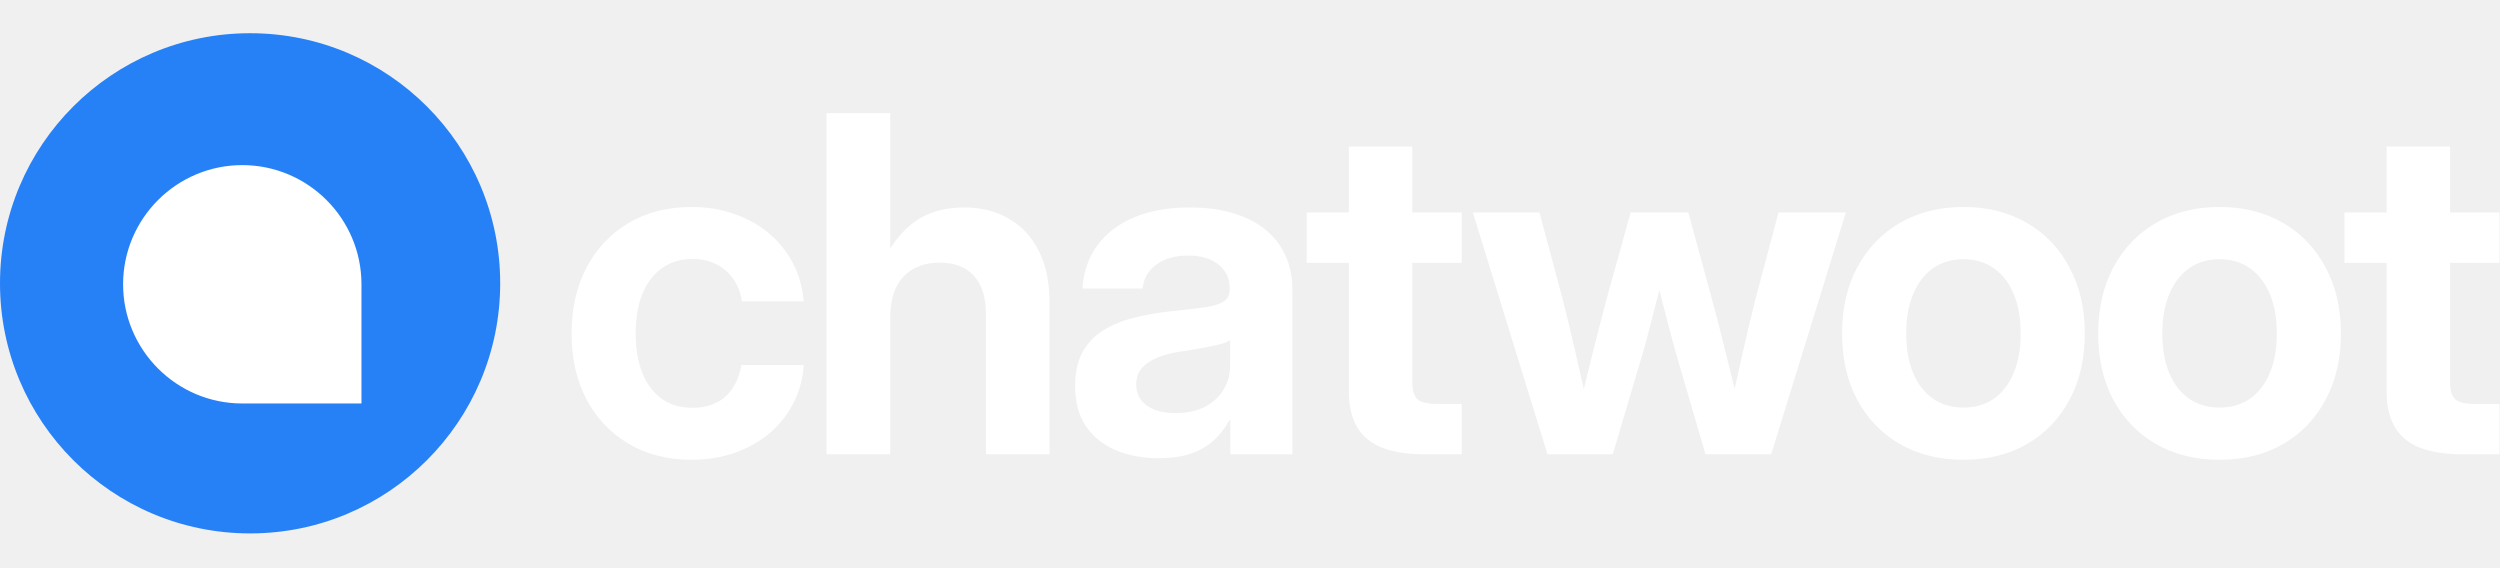
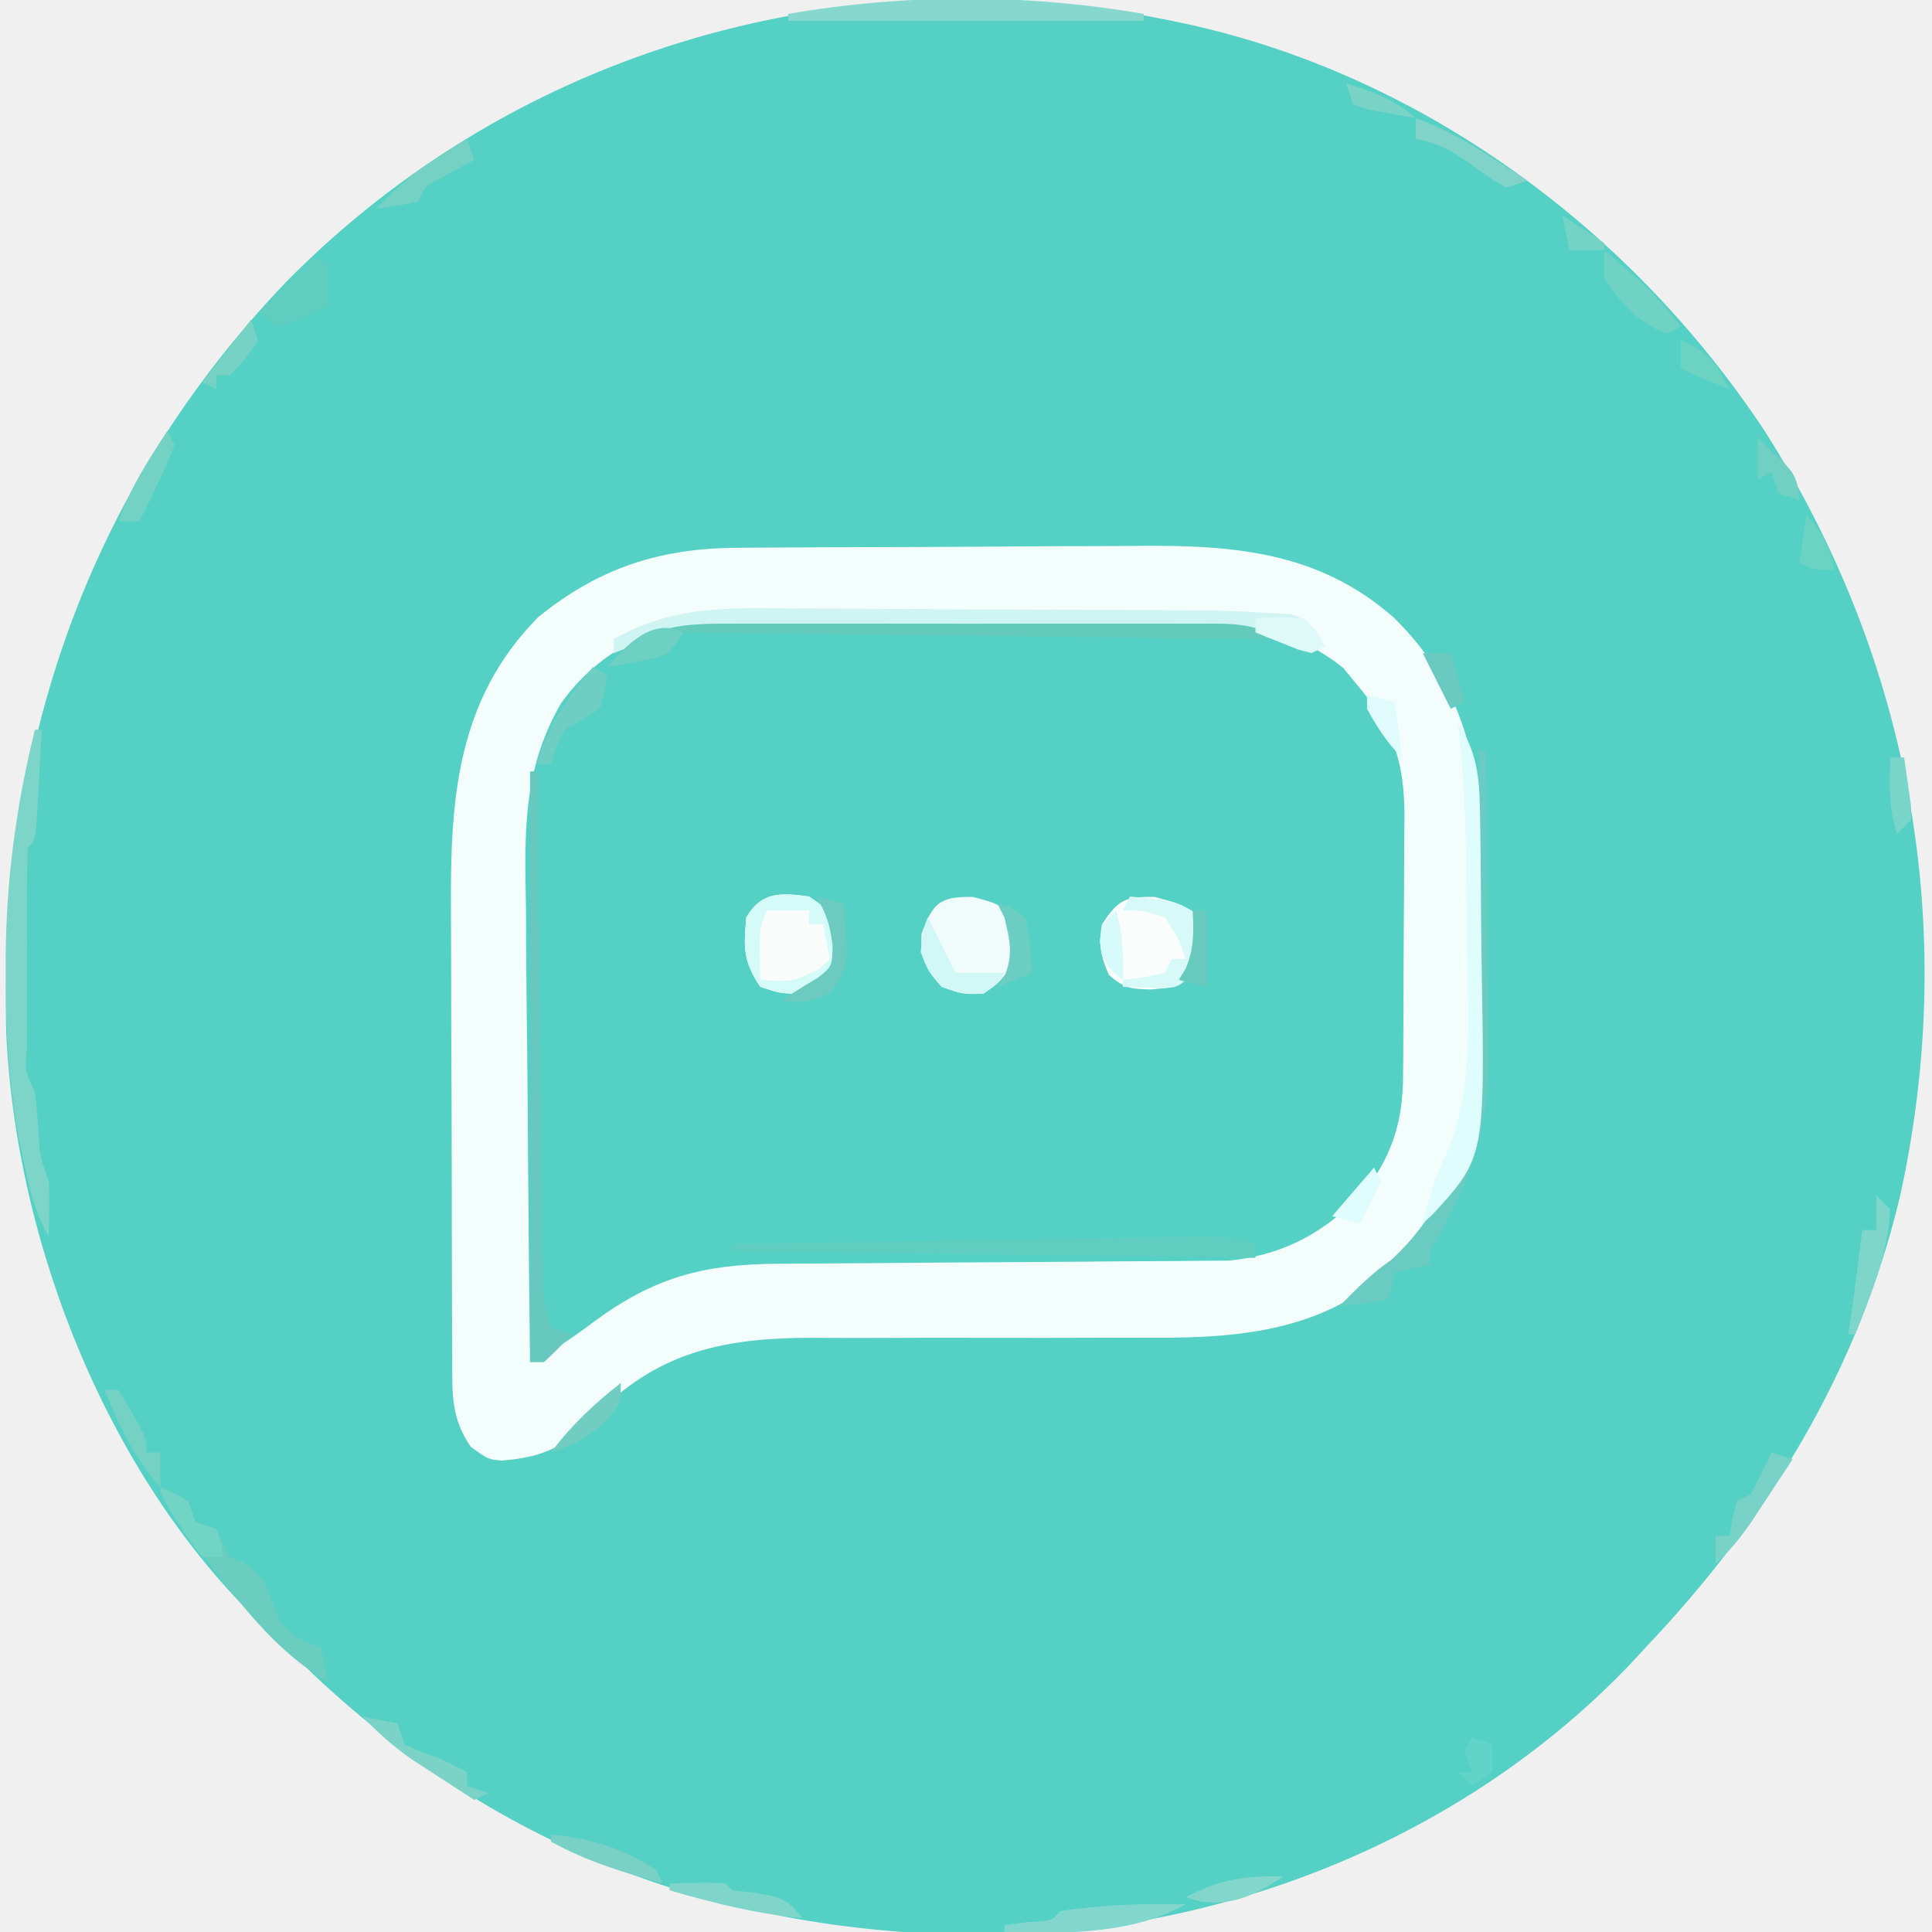
- <svg xmlns="http://www.w3.org/2000/svg" width="2559" height="581" viewBox="0 0 2559 581" fill="none">
-   <path d="M256 546C397.385 546 512 431.385 512 290C512 148.615 397.385 34 256 34C114.615 34 0 148.615 0 290C0 431.385 114.615 546 256 546Z" fill="#2781F6" />
-   <path d="M367 410H247.99C182.388 410 129 356.608 129 290.989C129 225.392 182.388 172 247.992 172C313.612 172 367 225.392 367 290.989V410Z" fill="white" stroke="white" stroke-width="6" />
-   <path d="M707.875 470.625C683.5 470.625 662.016 465.156 643.422 454.219C624.984 443.281 610.609 428.125 600.297 408.75C590.141 389.375 585.062 366.953 585.062 341.484C585.062 316.016 590.141 293.516 600.297 273.984C610.609 254.453 624.984 239.219 643.422 228.281C662.016 217.344 683.5 211.875 707.875 211.875C723.812 211.875 738.5 214.297 751.938 219.141C765.531 223.828 777.328 230.469 787.328 239.062C797.484 247.656 805.609 257.812 811.703 269.531C817.797 281.25 821.469 294.219 822.719 308.438H759.438C758.5 301.875 756.625 296.016 753.812 290.859C751.156 285.547 747.641 281.016 743.266 277.266C739.047 273.359 734.047 270.391 728.266 268.359C722.641 266.172 716.156 265.078 708.812 265.078C696.781 265.078 686.391 268.203 677.641 274.453C668.891 280.703 662.172 289.531 657.484 300.938C652.953 312.344 650.688 325.859 650.688 341.484C650.688 356.953 652.953 370.391 657.484 381.797C662.172 393.203 668.812 402.031 677.406 408.281C686.156 414.375 696.625 417.422 708.812 417.422C716.156 417.422 722.641 416.406 728.266 414.375C733.891 412.344 738.734 409.453 742.797 405.703C747.016 401.797 750.453 397.188 753.109 391.875C755.766 386.406 757.719 380.312 758.969 373.594H822.719C821.781 387.656 818.266 400.625 812.172 412.5C806.234 424.219 798.188 434.453 788.031 443.203C777.875 451.797 766 458.516 752.406 463.359C738.812 468.203 723.969 470.625 707.875 470.625ZM911.209 326.484V465H846.053V115.781H911.209V281.25H898.319C906.288 259.375 917.459 242.422 931.834 230.391C946.366 218.359 964.725 212.344 986.913 212.344C1004.41 212.344 1019.65 216.172 1032.62 223.828C1045.74 231.328 1055.98 242.344 1063.32 256.875C1070.66 271.406 1074.33 289.141 1074.33 310.078V465H1009.18V321.562C1009.18 304.219 1005.04 291.094 996.756 282.188C988.631 273.281 977.069 268.828 962.069 268.828C952.069 268.828 943.241 270.859 935.584 274.922C927.928 278.984 921.913 285.234 917.538 293.672C913.319 302.109 911.209 313.047 911.209 326.484ZM1185.79 468.984C1169.39 468.984 1154.78 466.25 1141.97 460.781C1129.15 455.312 1119 447.109 1111.5 436.172C1104.15 425.234 1100.48 411.562 1100.48 395.156C1100.48 381.094 1103.06 369.453 1108.22 360.234C1113.53 350.859 1120.64 343.438 1129.54 337.969C1138.61 332.344 1149 328.125 1160.72 325.312C1172.43 322.344 1184.62 320.156 1197.28 318.75C1212.59 317.188 1224.7 315.781 1233.61 314.531C1242.51 313.125 1248.92 311.094 1252.83 308.438C1256.73 305.781 1258.68 301.719 1258.68 296.25V294.609C1258.68 288.047 1256.97 282.344 1253.53 277.5C1250.09 272.5 1245.25 268.594 1239 265.781C1232.75 262.969 1225.17 261.562 1216.26 261.562C1207.36 261.562 1199.47 262.969 1192.59 265.781C1185.87 268.594 1180.48 272.578 1176.42 277.734C1172.51 282.734 1170.25 288.594 1169.62 295.312H1107.98C1109.08 278.438 1114.08 263.828 1122.98 251.484C1132.04 239.141 1144.54 229.531 1160.48 222.656C1176.58 215.781 1195.72 212.344 1217.9 212.344C1234.47 212.344 1249.23 214.297 1262.2 218.203C1275.33 222.109 1286.34 227.734 1295.25 235.078C1304.31 242.422 1311.18 251.328 1315.87 261.797C1320.56 272.109 1322.9 283.75 1322.9 296.719V465H1259.39V430.078H1258.45C1254.23 437.891 1248.92 444.766 1242.51 450.703C1236.26 456.484 1228.45 461.016 1219.08 464.297C1209.86 467.422 1198.76 468.984 1185.79 468.984ZM1203.14 422.812C1214.86 422.812 1224.86 420.703 1233.14 416.484C1241.58 412.109 1247.98 406.25 1252.36 398.906C1256.89 391.562 1259.15 383.281 1259.15 374.062V348.281C1257.12 349.531 1254.39 350.703 1250.95 351.797C1247.67 352.734 1243.68 353.672 1239 354.609C1234.47 355.547 1229.47 356.484 1224 357.422C1218.68 358.359 1213.14 359.219 1207.36 360C1199.23 361.25 1191.81 363.203 1185.09 365.859C1178.37 368.516 1172.98 372.109 1168.92 376.641C1165.01 381.016 1163.06 386.719 1163.06 393.75C1163.06 399.688 1164.7 404.922 1167.98 409.453C1171.42 413.828 1176.11 417.188 1182.04 419.531C1187.98 421.719 1195.01 422.812 1203.14 422.812ZM1496.24 217.5V269.062H1337.57V217.5H1496.24ZM1380.69 150H1445.61V390.703C1445.61 399.297 1447.33 405.234 1450.77 408.516C1454.21 411.797 1460.69 413.438 1470.22 413.438C1474.13 413.438 1478.66 413.438 1483.82 413.438C1489.13 413.438 1493.27 413.438 1496.24 413.438V465C1492.02 465 1486.32 465 1479.13 465C1472.1 465 1464.99 465 1457.8 465C1431.39 465 1411.94 459.766 1399.44 449.297C1386.94 438.828 1380.69 422.656 1380.69 400.781V150ZM1584.03 465L1507.62 217.5H1575.82L1599.73 307.031C1604.26 324.688 1608.63 342.891 1612.85 361.641C1617.07 380.391 1621.29 398.828 1625.51 416.953H1616.6C1621.13 398.828 1625.67 380.391 1630.2 361.641C1634.88 342.891 1639.57 324.688 1644.26 307.031L1669.1 217.5H1728.17L1752.54 307.031C1757.38 324.688 1762.07 342.891 1766.6 361.641C1771.13 380.391 1775.67 398.828 1780.2 416.953H1771.06C1775.43 398.828 1779.65 380.391 1783.71 361.641C1787.93 342.891 1792.23 324.688 1796.6 307.031L1820.51 217.5H1889.42L1813.01 465H1745.74L1716.45 364.688C1713.63 354.844 1710.9 344.844 1708.24 334.688C1705.59 324.375 1702.93 314.062 1700.28 303.75C1697.78 293.281 1695.12 282.969 1692.31 272.812H1704.96C1702.31 282.969 1699.57 293.281 1696.76 303.75C1694.1 314.062 1691.45 324.375 1688.79 334.688C1686.29 344.844 1683.56 354.844 1680.59 364.688L1650.82 465H1584.03ZM2009.78 470.625C1985.09 470.625 1963.38 465.234 1944.62 454.453C1926.03 443.672 1911.5 428.594 1901.03 409.219C1890.72 389.844 1885.56 367.266 1885.56 341.484C1885.56 315.703 1890.72 293.125 1901.03 273.75C1911.5 254.219 1926.03 239.062 1944.62 228.281C1963.38 217.344 1985.09 211.875 2009.78 211.875C2034.62 211.875 2056.34 217.344 2074.94 228.281C2093.53 239.062 2107.98 254.219 2118.3 273.75C2128.77 293.125 2134 315.703 2134 341.484C2134 367.266 2128.77 389.844 2118.3 409.219C2107.98 428.594 2093.53 443.672 2074.94 454.453C2056.34 465.234 2034.62 470.625 2009.78 470.625ZM2009.78 417.188C2021.66 417.188 2031.97 414.219 2040.72 408.281C2049.47 402.188 2056.27 393.438 2061.11 382.031C2065.95 370.625 2068.38 357.109 2068.38 341.484C2068.38 325.547 2065.95 311.953 2061.11 300.703C2056.27 289.297 2049.47 280.547 2040.72 274.453C2031.97 268.359 2021.66 265.312 2009.78 265.312C1998.06 265.312 1987.75 268.359 1978.84 274.453C1970.09 280.547 1963.3 289.297 1958.45 300.703C1953.61 311.953 1951.19 325.547 1951.19 341.484C1951.19 357.266 1953.61 370.859 1958.45 382.266C1963.3 393.516 1970.09 402.188 1978.84 408.281C1987.75 414.219 1998.06 417.188 2009.78 417.188ZM2271.94 470.625C2247.26 470.625 2225.54 465.234 2206.79 454.453C2188.19 443.672 2173.66 428.594 2163.19 409.219C2152.88 389.844 2147.72 367.266 2147.72 341.484C2147.72 315.703 2152.88 293.125 2163.19 273.75C2173.66 254.219 2188.19 239.062 2206.79 228.281C2225.54 217.344 2247.26 211.875 2271.94 211.875C2296.79 211.875 2318.51 217.344 2337.1 228.281C2355.69 239.062 2370.15 254.219 2380.46 273.75C2390.93 293.125 2396.16 315.703 2396.16 341.484C2396.16 367.266 2390.93 389.844 2380.46 409.219C2370.15 428.594 2355.69 443.672 2337.1 454.453C2318.51 465.234 2296.79 470.625 2271.94 470.625ZM2271.94 417.188C2283.82 417.188 2294.13 414.219 2302.88 408.281C2311.63 402.188 2318.43 393.438 2323.27 382.031C2328.12 370.625 2330.54 357.109 2330.54 341.484C2330.54 325.547 2328.12 311.953 2323.27 300.703C2318.43 289.297 2311.63 280.547 2302.88 274.453C2294.13 268.359 2283.82 265.312 2271.94 265.312C2260.22 265.312 2249.91 268.359 2241.01 274.453C2232.26 280.547 2225.46 289.297 2220.62 300.703C2215.77 311.953 2213.35 325.547 2213.35 341.484C2213.35 357.266 2215.77 370.859 2220.62 382.266C2225.46 393.516 2232.26 402.188 2241.01 408.281C2249.91 414.219 2260.22 417.188 2271.94 417.188ZM2558.48 217.5V269.062H2399.81V217.5H2558.48ZM2442.93 150H2507.86V390.703C2507.86 399.297 2509.57 405.234 2513.01 408.516C2516.45 411.797 2522.93 413.438 2532.47 413.438C2536.37 413.438 2540.9 413.438 2546.06 413.438C2551.37 413.438 2555.51 413.438 2558.48 413.438V465C2554.26 465 2548.56 465 2541.37 465C2534.34 465 2527.23 465 2520.04 465C2493.64 465 2474.18 459.766 2461.68 449.297C2449.18 438.828 2442.93 422.656 2442.93 400.781V150Z" fill="white" />
+ <svg xmlns="http://www.w3.org/2000/svg" width="581px" height="581px" viewBox="0 0 581 581" version="1.1">
+   <g id="surface1">
+     <path style=" stroke:none;fill-rule:nonzero;fill:rgb(32.941%,81.569%,76.863%);fill-opacity:1;" d="M 352.375 6.27 C 353.773 6.562 355.176 6.852 356.617 7.152 C 428.059 22.672 490.77 69.301 530.66 129.574 C 574.836 199.078 589.129 279.77 571.301 360.121 C 558.828 412.18 531.691 456.641 495.004 495.312 C 493.438 497.008 491.871 498.703 490.258 500.449 C 442.414 550.484 374.402 578.969 305.527 581.801 C 224.719 583.688 153.531 559.387 94.387 503.672 C 90.852 500.23 87.348 496.754 83.898 493.223 C 82.887 492.309 81.871 491.391 80.828 490.449 C 33.152 446.188 4.664 374.422 1.867 310.273 C -0.023 224.531 26.297 147.312 85.996 84.848 C 155.598 14.102 255.512 -13.918 352.375 6.27 Z M 352.375 6.27 " />
+     <path style=" stroke:none;fill-rule:nonzero;fill:rgb(32.941%,81.569%,76.863%);fill-opacity:1;" d="M 221.906 164.734 C 223.52 164.719 225.137 164.707 226.801 164.691 C 232.129 164.652 237.453 164.629 242.781 164.605 C 244.613 164.598 246.445 164.59 248.332 164.582 C 258.031 164.535 267.73 164.508 277.434 164.488 C 287.387 164.465 297.344 164.395 307.297 164.309 C 315.008 164.254 322.715 164.238 330.426 164.23 C 334.09 164.219 337.754 164.195 341.422 164.156 C 370.496 163.867 396.332 165.648 419.176 185.75 C 442.039 208.203 445.637 233.312 445.91 264.191 C 445.914 268.625 445.898 273.059 445.875 277.488 C 445.844 284.219 445.914 290.941 445.996 297.668 C 446.117 329.832 442.992 356.172 419.496 380.367 C 398.965 400.113 373.289 402.48 346.066 402.281 C 340.902 402.246 335.742 402.262 330.578 402.289 C 319.621 402.344 308.668 402.332 297.711 402.312 C 284.988 402.285 272.27 402.289 259.547 402.363 C 254.5 402.375 249.457 402.34 244.41 402.305 C 218.703 402.309 198.762 406.094 180.121 424.648 C 178.98 425.789 177.844 426.93 176.672 428.105 C 168.441 435.82 162.238 438.297 150.957 439.227 C 146.824 438.887 146.824 438.887 141.578 435.098 C 135.57 426.363 136.012 419.055 135.996 408.746 C 135.988 406.922 135.977 405.102 135.965 403.223 C 135.934 397.172 135.922 391.121 135.91 385.07 C 135.898 380.859 135.887 376.652 135.875 372.445 C 135.852 363.605 135.84 354.766 135.832 345.922 C 135.82 334.633 135.77 323.344 135.711 312.051 C 135.672 303.348 135.66 294.645 135.656 285.941 C 135.652 281.785 135.633 277.625 135.605 273.465 C 135.402 240.703 137.219 210.531 161.801 185.637 C 180.102 170.75 198.508 164.82 221.906 164.734 Z M 221.906 164.734 " />
+     <path style=" stroke:none;fill-rule:nonzero;fill:rgb(95.294%,99.216%,98.824%);fill-opacity:1;" d="M 221.906 164.734 C 223.52 164.719 225.137 164.707 226.801 164.691 C 232.129 164.652 237.453 164.629 242.781 164.605 C 244.613 164.598 246.445 164.59 248.332 164.582 C 258.031 164.535 267.73 164.508 277.434 164.488 C 287.387 164.465 297.344 164.395 307.297 164.309 C 315.008 164.254 322.715 164.238 330.426 164.23 C 334.09 164.219 337.754 164.195 341.422 164.156 C 370.496 163.867 396.332 165.648 419.176 185.75 C 442.039 208.203 445.637 233.312 445.91 264.191 C 445.914 268.625 445.898 273.059 445.875 277.488 C 445.844 284.219 445.914 290.941 445.996 297.668 C 446.117 329.832 442.992 356.172 419.496 380.367 C 398.965 400.113 373.289 402.48 346.066 402.281 C 340.902 402.246 335.742 402.262 330.578 402.289 C 319.621 402.344 308.668 402.332 297.711 402.312 C 284.988 402.285 272.27 402.289 259.547 402.363 C 254.5 402.375 249.457 402.34 244.41 402.305 C 218.703 402.309 198.762 406.094 180.121 424.648 C 178.98 425.789 177.844 426.93 176.672 428.105 C 168.441 435.82 162.238 438.297 150.957 439.227 C 146.824 438.887 146.824 438.887 141.578 435.098 C 135.57 426.363 136.012 419.055 135.996 408.746 C 135.988 406.922 135.977 405.102 135.965 403.223 C 135.934 397.172 135.922 391.121 135.91 385.07 C 135.898 380.859 135.887 376.652 135.875 372.445 C 135.852 363.605 135.84 354.766 135.832 345.922 C 135.82 334.633 135.77 323.344 135.711 312.051 C 135.672 303.348 135.66 294.645 135.656 285.941 C 135.652 281.785 135.633 277.625 135.605 273.465 C 135.402 240.703 137.219 210.531 161.801 185.637 C 180.102 170.75 198.508 164.82 221.906 164.734 Z M 168.695 211.551 C 156.996 231.805 157.781 250.645 158.18 273.289 C 158.203 277.238 158.219 281.184 158.234 285.133 C 158.281 295.441 158.402 305.746 158.543 316.055 C 158.672 326.602 158.73 337.152 158.793 347.703 C 158.93 368.344 159.141 388.984 159.406 409.625 C 166.605 406.18 172.57 402.039 178.941 397.219 C 196.859 384.113 211.613 380.148 233.934 380.039 C 235.461 380.027 236.992 380.016 238.566 380.004 C 241.871 379.984 245.172 379.965 248.477 379.949 C 253.715 379.926 258.953 379.887 264.195 379.84 C 279.086 379.711 293.973 379.598 308.863 379.527 C 317.992 379.484 327.117 379.41 336.242 379.316 C 339.707 379.289 343.172 379.27 346.633 379.262 C 351.492 379.254 356.348 379.203 361.207 379.148 C 363.965 379.129 366.719 379.113 369.559 379.098 C 386.871 377.32 399.391 369.98 411.105 357.379 C 418.887 346.672 421.828 336.914 421.93 323.855 C 421.949 321.762 421.969 319.668 421.992 317.512 C 422 315.262 422.008 313.016 422.02 310.695 C 422.031 308.371 422.043 306.047 422.055 303.652 C 422.074 298.738 422.086 293.824 422.098 288.906 C 422.117 281.398 422.18 273.891 422.246 266.383 C 422.262 261.605 422.273 256.828 422.281 252.047 C 422.32 248.688 422.32 248.688 422.359 245.258 C 422.309 228.652 418.699 218.395 407.828 205.598 C 406.57 204.062 405.312 202.527 404.016 200.941 C 384.527 185.023 361.363 186.859 337.547 186.984 C 333.664 186.977 329.785 186.969 325.906 186.961 C 317.805 186.945 309.707 186.965 301.609 187.004 C 291.262 187.051 280.914 187.023 270.566 186.973 C 262.566 186.945 254.566 186.953 246.562 186.977 C 242.75 186.98 238.934 186.973 235.121 186.953 C 229.781 186.934 224.441 186.965 219.102 187.012 C 217.547 186.996 215.996 186.977 214.395 186.961 C 196.051 187.254 179.273 196.648 168.695 211.551 Z M 168.695 211.551 " />
+     <path style=" stroke:none;fill-rule:nonzero;fill:rgb(81.569%,95.686%,94.51%);fill-opacity:1;" d="M 241.266 183.023 C 244.953 183.035 248.637 183.039 252.32 183.043 C 260.02 183.062 267.719 183.102 275.418 183.168 C 285.238 183.25 295.055 183.289 304.875 183.309 C 314.305 183.328 323.734 183.371 333.164 183.414 C 334.938 183.422 336.711 183.43 338.535 183.438 C 369.426 183.586 369.426 183.586 383.727 184.469 C 385.258 184.559 386.789 184.652 388.363 184.746 C 393.762 186.504 395.535 189.703 398.52 194.363 C 397.137 195.055 395.75 195.742 394.324 196.453 C 390.293 194.875 386.262 193.293 382.23 191.707 C 374.73 189.27 367.562 189.309 359.734 189.371 C 358.039 189.359 356.344 189.352 354.602 189.34 C 349.051 189.312 343.504 189.328 337.957 189.352 C 334.07 189.348 330.184 189.34 326.297 189.332 C 318.172 189.324 310.051 189.336 301.926 189.367 C 291.543 189.402 281.164 189.383 270.781 189.344 C 262.766 189.32 254.746 189.328 246.727 189.344 C 242.902 189.348 239.074 189.344 235.246 189.328 C 229.887 189.312 224.531 189.336 219.168 189.371 C 217.609 189.359 216.047 189.348 214.441 189.332 C 203.273 189.469 194.859 192.094 184.578 196.453 C 184.578 195.074 184.578 193.695 184.578 192.273 C 202.766 181.672 220.883 182.805 241.266 183.023 Z M 241.266 183.023 " />
+     <path style=" stroke:none;fill-rule:nonzero;fill:rgb(98.431%,99.216%,98.824%);fill-opacity:1;" d="M 347.262 269.73 C 354.473 271.691 354.473 271.691 358.668 274.043 C 362.117 280.488 360.301 285.715 358.668 292.59 C 354.473 296.77 354.473 296.77 346.215 297.555 C 340.039 297.387 338.348 297.32 333.5 293.242 C 330.984 287.449 330.305 284.203 331.402 277.961 C 336.27 270.586 338.305 269.574 347.262 269.73 Z M 347.262 269.73 " />
+     <path style=" stroke:none;fill-rule:nonzero;fill:rgb(93.725%,98.824%,98.431%);fill-opacity:1;" d="M 292.598 269.73 C 299.938 271.691 299.938 271.691 304.133 275.348 C 306.891 281.523 306.508 284.195 304.133 290.5 C 300.594 295.465 300.594 295.465 295.742 298.859 C 289.32 298.992 289.32 298.992 283.16 296.77 C 278.344 291.199 276.777 288.207 277.129 280.836 C 280.523 271.652 282.43 269.551 292.598 269.73 Z M 292.598 269.73 " />
+     <path style=" stroke:none;fill-rule:nonzero;fill:rgb(98.039%,98.824%,98.824%);fill-opacity:1;" d="M 243.309 269.602 C 248.289 272.996 248.289 272.996 251.695 277.961 C 252.875 284.23 252.875 284.23 251.695 290.5 C 247.238 295.594 247.238 295.594 241.211 298.859 C 234.523 298.73 234.523 298.73 228.625 296.77 C 223.457 289.047 223.613 284.996 224.43 275.871 C 228.949 268.113 234.898 268.402 243.309 269.602 Z M 243.309 269.602 " />
+     <path style=" stroke:none;fill-rule:nonzero;fill:rgb(49.02%,83.137%,78.824%);fill-opacity:1;" d="M 10.488 219.441 C 11.18 219.441 11.871 219.441 12.586 219.441 C 12.289 224.973 11.984 230.504 11.668 236.031 C 11.543 238.398 11.543 238.398 11.418 240.812 C 10.727 252.645 10.727 252.645 8.391 254.973 C 8.18 260.215 8.098 265.402 8.109 270.645 C 8.109 273 8.109 273 8.105 275.402 C 8.105 278.727 8.109 282.051 8.117 285.375 C 8.129 290.477 8.117 295.582 8.102 300.688 C 8.105 303.91 8.105 307.133 8.109 310.355 C 8.105 311.891 8.102 313.43 8.098 315.012 C 7.488 322.168 7.488 322.168 10.488 328.117 C 10.926 331.898 11.258 335.688 11.535 339.484 C 11.984 347.691 11.984 347.691 14.684 355.289 C 14.965 360.871 14.773 366.41 14.684 372.008 C 10.566 364.816 8.914 357.746 7.211 349.672 C 6.688 347.25 6.168 344.828 5.629 342.332 C 2.68 325.984 1.691 309.973 1.703 293.375 C 1.707 291.367 1.707 289.359 1.711 287.289 C 1.906 264.172 4.949 241.906 10.488 219.441 Z M 10.488 219.441 " />
+     <path style=" stroke:none;fill-rule:nonzero;fill:rgb(41.569%,79.608%,76.078%);fill-opacity:1;" d="M 444.664 225.711 C 445.355 225.711 446.047 225.711 446.762 225.711 C 446.977 241.363 447.121 257.016 447.223 272.668 C 447.266 277.984 447.32 283.301 447.395 288.617 C 447.496 296.289 447.543 303.961 447.582 311.637 C 447.625 313.984 447.668 316.336 447.711 318.758 C 447.719 340.746 441.133 357.535 429.98 376.188 C 429.98 377.566 429.98 378.945 429.98 380.367 C 424.789 381.402 424.789 381.402 419.496 382.457 C 418.801 385.215 418.109 387.973 417.398 390.816 C 410.129 391.852 410.129 391.852 402.715 392.906 C 407.707 387.789 412.41 383 418.316 378.93 C 432.223 366.426 441.207 347.02 443.199 328.512 C 443.488 321.93 443.602 315.367 443.641 308.777 C 443.68 306.395 443.715 304.008 443.754 301.551 C 443.867 293.992 443.938 286.434 444.008 278.875 C 444.078 273.727 444.152 268.574 444.227 263.426 C 444.402 250.855 444.547 238.285 444.664 225.711 Z M 444.664 225.711 " />
+     <path style=" stroke:none;fill-rule:nonzero;fill:rgb(39.216%,79.216%,73.725%);fill-opacity:1;" d="M 218.59 187.551 C 220.293 187.547 222 187.539 223.758 187.531 C 229.383 187.512 235.004 187.523 240.629 187.539 C 244.543 187.535 248.457 187.531 252.371 187.527 C 260.57 187.52 268.766 187.527 276.965 187.547 C 287.469 187.574 297.977 187.559 308.484 187.535 C 316.562 187.52 324.645 187.523 332.727 187.535 C 336.602 187.535 340.477 187.535 344.348 187.523 C 349.762 187.512 355.172 187.531 360.586 187.551 C 362.188 187.543 363.789 187.535 365.438 187.527 C 373.961 187.594 378.086 188.363 385.934 192.273 C 325.715 191.582 265.5 190.895 203.453 190.184 C 202.762 192.254 202.07 194.32 201.355 196.453 C 197.023 197.98 197.023 197.98 191.789 198.934 C 190.055 199.266 188.32 199.598 186.535 199.938 C 184.527 200.281 184.527 200.281 182.48 200.633 C 193.195 188.77 203.051 187.469 218.59 187.551 Z M 218.59 187.551 " />
+     <path style=" stroke:none;fill-rule:nonzero;fill:rgb(40.392%,78.431%,74.902%);fill-opacity:1;" d="M 159.406 231.98 C 160.102 231.98 160.793 231.98 161.504 231.98 C 161.527 233.953 161.547 235.926 161.57 237.957 C 161.777 256.531 161.992 275.102 162.219 293.676 C 162.332 303.227 162.445 312.773 162.547 322.324 C 162.648 331.539 162.758 340.754 162.875 349.969 C 162.918 353.484 162.957 357 162.992 360.516 C 163.043 365.441 163.105 370.363 163.172 375.285 C 163.184 376.742 163.195 378.199 163.207 379.695 C 163.188 389.664 163.188 389.664 165.699 399.176 C 167.777 399.867 169.852 400.555 171.992 401.266 C 169.289 404.141 166.484 406.926 163.602 409.625 C 162.219 409.625 160.836 409.625 159.406 409.625 C 159.406 351.004 159.406 292.383 159.406 231.98 Z M 159.406 231.98 " />
+     <path style=" stroke:none;fill-rule:nonzero;fill:rgb(87.059%,99.216%,98.824%);fill-opacity:1;" d="M 438.371 217.352 C 444.188 226.043 444.902 233.762 445.07 244.035 C 445.102 245.957 445.137 247.875 445.172 249.855 C 445.266 258.645 445.352 267.438 445.398 276.227 C 445.434 280.836 445.492 285.445 445.57 290.055 C 446.574 348.051 446.574 348.051 430.68 365.367 C 429.758 366.18 428.836 366.992 427.883 367.828 C 431.449 354.512 431.449 354.512 434.148 348.895 C 443.406 328.609 441.457 307.051 441.125 285.273 C 441.102 281.246 441.082 277.215 441.062 273.184 C 440.941 254.504 440.719 235.914 438.371 217.352 Z M 438.371 217.352 " />
+     <path style=" stroke:none;fill-rule:nonzero;fill:rgb(52.549%,84.706%,80.784%);fill-opacity:1;" d="M 343.984 4.18 C 343.984 4.871 343.984 5.559 343.984 6.27 C 308.684 6.27 273.383 6.27 237.016 6.27 C 237.016 5.582 237.016 4.891 237.016 4.18 C 272.695 -1.938 308.305 -1.938 343.984 4.18 Z M 343.984 4.18 " />
+     <path style=" stroke:none;fill-rule:nonzero;fill:rgb(37.255%,80.784%,75.294%);fill-opacity:1;" d="M 377.547 374.098 C 377.547 375.477 377.547 376.855 377.547 378.277 C 325.633 377.586 273.719 376.898 220.234 376.188 C 220.234 375.496 220.234 374.809 220.234 374.098 C 239.508 373.777 258.777 373.465 278.051 373.172 C 287 373.035 295.949 372.895 304.898 372.742 C 313.531 372.598 322.168 372.461 330.805 372.336 C 334.098 372.285 337.395 372.23 340.688 372.172 C 345.305 372.094 349.918 372.027 354.531 371.961 C 357.16 371.922 359.785 371.879 362.492 371.836 C 367.996 371.977 372.344 372.445 377.547 374.098 Z M 377.547 374.098 " />
+     <path style=" stroke:none;fill-rule:nonzero;fill:rgb(41.961%,80.392%,75.294%);fill-opacity:1;" d="M 48.242 447.246 C 52.305 448.941 52.305 448.941 56.633 451.426 C 57.324 453.492 58.016 455.562 58.73 457.695 C 60.805 458.383 62.883 459.074 65.023 459.785 C 65.672 461.121 66.32 462.457 66.988 463.832 C 68.805 468.48 68.805 468.48 73.281 469.844 C 80.012 473.703 81.066 479.957 83.898 486.953 C 88.133 492.23 89.867 493.113 96.484 495.312 C 97.176 498.762 97.867 502.211 98.582 505.762 C 82.109 496.156 71.605 481.23 60.039 466.445 C 59.113 465.27 58.188 464.09 57.234 462.879 C 53.223 457.672 50.344 453.523 48.242 447.246 Z M 48.242 447.246 " />
+     <path style=" stroke:none;fill-rule:nonzero;fill:rgb(83.529%,98.431%,97.647%);fill-opacity:1;" d="M 243.309 269.602 C 248.289 272.996 248.289 272.996 251.695 277.961 C 252.875 284.23 252.875 284.23 251.695 290.5 C 247.238 295.594 247.238 295.594 241.211 298.859 C 234.523 298.73 234.523 298.73 228.625 296.77 C 223.457 289.047 223.613 284.996 224.43 275.871 C 228.949 268.113 234.898 268.402 243.309 269.602 Z M 230.723 273.781 C 228.324 278.559 228.406 281.289 228.492 286.582 C 228.535 289.254 228.578 291.926 228.625 294.68 C 237.91 295.316 237.91 295.316 246.191 291.547 C 247.316 290.512 248.441 289.477 249.598 288.41 C 248.906 284.961 248.215 281.512 247.5 277.961 C 246.117 277.961 244.734 277.961 243.309 277.961 C 243.309 276.582 243.309 275.203 243.309 273.781 C 239.152 273.781 235 273.781 230.723 273.781 Z M 230.723 273.781 " />
+     <path style=" stroke:none;fill-rule:nonzero;fill:rgb(84.314%,98.039%,97.647%);fill-opacity:1;" d="M 339.789 269.602 C 352.953 270.836 352.953 270.836 358.668 274.043 C 362.117 280.488 360.301 285.715 358.668 292.59 C 354.473 296.77 354.473 296.77 350.395 297.18 C 346.16 297.043 341.926 296.906 337.691 296.77 C 337.691 296.082 337.691 295.391 337.691 294.68 C 340.742 294.293 340.742 294.293 343.855 293.895 C 345.973 293.465 348.094 293.035 350.277 292.59 C 350.969 291.211 351.664 289.832 352.375 288.41 C 353.762 288.41 355.145 288.41 356.57 288.41 C 354.336 282.039 354.336 282.039 350.277 275.871 C 343.797 273.832 343.797 273.832 337.691 273.781 C 338.387 272.402 339.078 271.023 339.789 269.602 Z M 339.789 269.602 " />
+     <path style=" stroke:none;fill-rule:nonzero;fill:rgb(37.255%,80.392%,74.902%);fill-opacity:1;" d="M 94.387 77.328 C 95.77 78.016 97.156 78.707 98.582 79.418 C 98.582 83.555 98.582 87.695 98.582 91.957 C 91.633 95.352 91.633 95.352 83.898 98.227 C 81.824 96.848 79.746 95.469 77.605 94.047 C 83.145 88.531 88.68 83.012 94.387 77.328 Z M 94.387 77.328 " />
+     <path style=" stroke:none;fill-rule:nonzero;fill:rgb(50.588%,84.314%,80.392%);fill-opacity:1;" d="M 356.57 572.641 C 340.758 581.719 319.848 581.602 302.035 581 C 302.035 580.309 302.035 579.621 302.035 578.91 C 304.414 578.609 306.793 578.305 309.246 577.996 C 316.316 577.633 316.316 577.633 318.816 574.73 C 331.348 572.758 343.91 572.406 356.57 572.641 Z M 356.57 572.641 " />
+     <path style=" stroke:none;fill-rule:nonzero;fill:rgb(43.529%,82.353%,76.863%);fill-opacity:1;" d="M 482.418 75.238 C 491.094 82.305 498.809 89.168 505.492 98.227 C 503.414 99.262 503.414 99.262 501.297 100.316 C 492.25 96.828 487.715 91.512 482.418 83.598 C 482.418 80.84 482.418 78.078 482.418 75.238 Z M 482.418 75.238 " />
+     <path style=" stroke:none;fill-rule:nonzero;fill:rgb(49.412%,83.922%,79.608%);fill-opacity:1;" d="M 564.219 359.469 C 565.605 360.848 566.988 362.227 568.414 363.648 C 567.844 377 562.746 388.914 557.93 401.266 C 557.234 401.266 556.543 401.266 555.832 401.266 C 556.133 399.195 556.438 397.129 556.746 394.996 C 557.945 386.648 558.992 378.285 560.023 369.918 C 561.41 369.918 562.793 369.918 564.219 369.918 C 564.219 366.469 564.219 363.02 564.219 359.469 Z M 564.219 359.469 " />
+     <path style=" stroke:none;fill-rule:nonzero;fill:rgb(47.451%,82.353%,78.039%);fill-opacity:1;" d="M 532.758 436.797 C 534.836 437.484 536.91 438.176 539.051 438.887 C 536.395 442.941 533.727 446.988 531.055 451.031 C 529.57 453.289 528.086 455.543 526.555 457.867 C 523.242 462.578 520.238 466.418 515.977 470.234 C 515.977 467.477 515.977 464.715 515.977 461.875 C 517.363 461.875 518.746 461.875 520.172 461.875 C 520.434 460.191 520.691 458.512 520.961 456.781 C 521.391 455.012 521.824 453.246 522.27 451.426 C 523.656 450.734 525.039 450.047 526.465 449.336 C 528.664 445.207 530.77 441.027 532.758 436.797 Z M 532.758 436.797 " />
+     <path style=" stroke:none;fill-rule:nonzero;fill:rgb(81.961%,97.255%,96.471%);fill-opacity:1;" d="M 278.965 275.871 C 281.762 281.445 284.559 287.016 287.355 292.59 C 292.199 292.59 297.043 292.59 302.035 292.59 C 299.676 295.855 299.676 295.855 295.742 298.859 C 289.453 298.859 289.453 298.859 283.16 296.77 C 279.094 292.066 279.094 292.066 276.867 286.32 C 277.523 280.441 277.523 280.441 278.965 275.871 Z M 278.965 275.871 " />
+     <path style=" stroke:none;fill-rule:nonzero;fill:rgb(50.196%,83.529%,79.608%);fill-opacity:1;" d="M 201.355 566.371 C 214.262 566.168 214.262 566.168 218.137 566.371 C 218.828 567.059 219.523 567.75 220.234 568.461 C 223.738 568.848 223.738 568.848 227.312 569.246 C 234.711 570.516 236.895 571.004 241.211 576.82 C 227.418 575.523 214.641 572.328 201.355 568.461 C 201.355 567.77 201.355 567.082 201.355 566.371 Z M 201.355 566.371 " />
+     <path style=" stroke:none;fill-rule:nonzero;fill:rgb(48.235%,82.745%,78.039%);fill-opacity:1;" d="M 109.07 516.211 C 114.262 517.246 114.262 517.246 119.555 518.301 C 120.25 520.371 120.941 522.441 121.652 524.57 C 126.566 526.914 126.566 526.914 132.141 528.75 C 134.953 530.113 137.754 531.496 140.531 532.934 C 140.531 534.312 140.531 535.691 140.531 537.113 C 142.605 537.801 144.684 538.492 146.824 539.203 C 144.746 540.234 144.746 540.234 142.629 541.293 C 138.602 538.691 134.582 536.074 130.566 533.453 C 128.328 532 126.09 530.543 123.785 529.047 C 118.23 525.117 113.684 521.168 109.07 516.211 Z M 109.07 516.211 " />
+     <path style=" stroke:none;fill-rule:nonzero;fill:rgb(43.137%,80.784%,76.863%);fill-opacity:1;" d="M 178.285 200.633 C 179.668 201.324 181.055 202.012 182.48 202.723 C 182.086 207.555 182.086 207.555 180.383 213.172 C 176.91 215.301 173.414 217.391 169.895 219.441 C 167.07 224.816 167.07 224.816 165.699 229.891 C 164.316 229.891 162.934 229.891 161.504 229.891 C 164.484 218.023 170.723 209.973 178.285 200.633 Z M 178.285 200.633 " />
+     <path style=" stroke:none;fill-rule:nonzero;fill:rgb(49.804%,82.745%,78.824%);fill-opacity:1;" d="M 425.785 35.527 C 434.09 38.523 441.07 42.492 448.465 47.285 C 450.512 48.605 452.559 49.926 454.668 51.285 C 456.211 52.293 457.758 53.301 459.348 54.34 C 457.27 55.027 455.195 55.719 453.055 56.43 C 448.605 53.961 448.605 53.961 443.746 50.418 C 437.75 46.074 433.137 43.102 425.785 41.797 C 425.785 39.73 425.785 37.66 425.785 35.527 Z M 425.785 35.527 " />
+     <path style=" stroke:none;fill-rule:nonzero;fill:rgb(42.353%,79.216%,75.294%);fill-opacity:1;" d="M 245.406 269.602 C 248.172 270.289 250.941 270.98 253.793 271.691 C 255.098 290.57 255.098 290.57 250.254 298.074 C 244.629 301.41 241.355 301.664 234.918 300.949 C 238.477 298.586 242.082 296.273 245.797 294.156 C 250.234 290.652 250.234 290.652 250.387 284.359 C 249.648 278.359 248.551 274.695 245.406 269.602 Z M 245.406 269.602 " />
+     <path style=" stroke:none;fill-rule:nonzero;fill:rgb(46.275%,81.961%,77.255%);fill-opacity:1;" d="M 140.531 41.797 C 141.223 43.867 141.914 45.938 142.629 48.066 C 138.871 50.109 135.117 52.148 131.363 54.191 C 127.598 56.25 127.598 56.25 125.848 60.609 C 119.426 61.914 119.426 61.914 113.262 62.699 C 121.402 53.828 130.133 47.84 140.531 41.797 Z M 140.531 41.797 " />
+     <path style=" stroke:none;fill-rule:nonzero;fill:rgb(45.49%,82.353%,77.255%);fill-opacity:1;" d="M 50.34 129.574 C 51.031 130.953 51.723 132.336 52.438 133.754 C 50.879 138.133 50.879 138.133 48.504 143.16 C 47.344 145.648 47.344 145.648 46.16 148.188 C 44.777 151.051 43.375 153.902 41.949 156.746 C 39.871 156.746 37.797 156.746 35.656 156.746 C 39.102 146.762 44.605 138.367 50.34 129.574 Z M 50.34 129.574 " />
+     <path style=" stroke:none;fill-rule:nonzero;fill:rgb(47.059%,81.569%,78.039%);fill-opacity:1;" d="M 165.699 551.742 C 177.523 552.723 187.125 555.727 197.164 562.191 C 197.855 563.57 198.547 564.949 199.262 566.371 C 187.484 563.102 176.465 559.758 165.699 553.832 C 165.699 553.141 165.699 552.453 165.699 551.742 Z M 165.699 551.742 " />
+     <path style=" stroke:none;fill-rule:nonzero;fill:rgb(44.314%,83.137%,77.255%);fill-opacity:1;" d="M 48.242 447.246 C 52.305 448.941 52.305 448.941 56.633 451.426 C 57.324 453.492 58.016 455.562 58.73 457.695 C 60.805 458.383 62.883 459.074 65.023 459.785 C 66.465 464.094 66.465 464.094 67.117 468.145 C 65.043 468.145 62.965 468.145 60.828 468.145 C 57.461 464.102 57.461 464.102 54.141 458.871 C 53.031 457.148 51.918 455.426 50.773 453.652 C 48.242 449.336 48.242 449.336 48.242 447.246 Z M 48.242 447.246 " />
+     <path style=" stroke:none;fill-rule:nonzero;fill:rgb(46.275%,81.961%,77.255%);fill-opacity:1;" d="M 31.461 417.984 C 32.848 417.984 34.23 417.984 35.656 417.984 C 44.047 432.094 44.047 432.094 44.047 436.797 C 45.43 436.797 46.816 436.797 48.242 436.797 C 48.242 440.242 48.242 443.691 48.242 447.246 C 40.219 438.391 35.941 428.887 31.461 417.984 Z M 31.461 417.984 " />
+     <path style=" stroke:none;fill-rule:nonzero;fill:rgb(43.137%,81.176%,76.471%);fill-opacity:1;" d="M 205.551 190.184 C 201.355 196.453 201.355 196.453 196.816 197.98 C 194.262 198.453 194.262 198.453 191.656 198.934 C 189.086 199.434 189.086 199.434 186.461 199.938 C 184.492 200.281 184.492 200.281 182.48 200.633 C 188.543 193.922 196.156 185.504 205.551 190.184 Z M 205.551 190.184 " />
+     <path style=" stroke:none;fill-rule:nonzero;fill:rgb(51.373%,83.922%,80%);fill-opacity:1;" d="M 385.934 564.281 C 377.77 569.703 370.965 573.148 361.027 571.855 C 359.559 571.426 358.086 570.996 356.57 570.551 C 366.672 565.16 374.457 564.02 385.934 564.281 Z M 385.934 564.281 " />
+     <path style=" stroke:none;fill-rule:nonzero;fill:rgb(44.314%,80%,75.686%);fill-opacity:1;" d="M 186.676 415.895 C 186.676 422.164 186.676 422.164 182.086 427.52 C 176.582 432.277 172.57 434.645 165.699 436.797 C 171.934 428.438 178.559 422.332 186.676 415.895 Z M 186.676 415.895 " />
+     <path style=" stroke:none;fill-rule:nonzero;fill:rgb(42.353%,80.784%,76.078%);fill-opacity:1;" d="M 299.938 271.691 C 304.004 272.734 304.004 272.734 308.328 275.871 C 309.77 281.508 310.047 286.742 310.426 292.59 C 306.965 293.969 303.504 295.348 299.938 296.77 C 300.676 295.648 301.41 294.527 302.168 293.375 C 304.766 286.816 303.66 282.637 302.035 275.871 C 301.344 274.492 300.652 273.113 299.938 271.691 Z M 299.938 271.691 " />
+     <path style=" stroke:none;fill-rule:nonzero;fill:rgb(47.451%,83.529%,78.824%);fill-opacity:1;" d="M 568.414 227.801 C 569.801 227.801 571.184 227.801 572.609 227.801 C 573.074 230.848 573.504 233.895 573.922 236.945 C 574.164 238.645 574.406 240.34 574.66 242.09 C 574.676 243.582 574.691 245.074 574.707 246.613 C 573.324 247.992 571.938 249.371 570.512 250.793 C 567.82 242.746 568.277 236.273 568.414 227.801 Z M 568.414 227.801 " />
+     <path style=" stroke:none;fill-rule:nonzero;fill:rgb(87.059%,98.039%,97.255%);fill-opacity:1;" d="M 377.547 186.004 C 384.492 185.48 384.492 185.48 392.227 186.004 C 396.293 190.184 396.293 190.184 398.52 194.363 C 394.324 196.453 394.324 196.453 390.246 195.285 C 388.734 194.68 387.227 194.074 385.672 193.449 C 384.152 192.848 382.633 192.246 381.066 191.629 C 379.324 190.914 379.324 190.914 377.547 190.184 C 377.547 188.805 377.547 187.426 377.547 186.004 Z M 377.547 186.004 " />
+     <path style=" stroke:none;fill-rule:nonzero;fill:rgb(43.922%,81.569%,76.863%);fill-opacity:1;" d="M 528.562 131.664 C 540.25 142.414 540.25 142.414 541.148 150.477 C 539.07 149.785 536.996 149.094 534.855 148.387 C 534.164 146.316 533.473 144.246 532.758 142.113 C 530.68 143.148 530.68 143.148 528.562 144.203 C 528.562 140.066 528.562 135.93 528.562 131.664 Z M 528.562 131.664 " />
+     <path style=" stroke:none;fill-rule:nonzero;fill:rgb(46.275%,82.353%,77.255%);fill-opacity:1;" d="M 75.508 96.137 C 76.203 98.207 76.895 100.273 77.605 102.406 C 73.805 108.023 73.805 108.023 69.215 112.855 C 67.832 112.855 66.449 112.855 65.023 112.855 C 65.023 114.234 65.023 115.613 65.023 117.035 C 63.637 116.348 62.254 115.656 60.828 114.945 C 65.672 108.738 70.516 102.531 75.508 96.137 Z M 75.508 96.137 " />
+     <path style=" stroke:none;fill-rule:nonzero;fill:rgb(40.784%,79.216%,74.51%);fill-opacity:1;" d="M 358.668 273.781 C 360.051 273.781 361.438 273.781 362.863 273.781 C 362.863 281.367 362.863 288.953 362.863 296.77 C 360.094 296.082 357.324 295.391 354.473 294.68 C 355.164 293.559 355.855 292.438 356.57 291.285 C 359.145 285.195 358.965 280.324 358.668 273.781 Z M 358.668 273.781 " />
+     <path style=" stroke:none;fill-rule:nonzero;fill:rgb(83.922%,98.431%,98.039%);fill-opacity:1;" d="M 335.594 273.781 C 337.777 280.844 337.859 287.32 337.691 294.68 C 332.895 290.895 331.5 289.23 330.746 283.055 C 331.402 277.961 331.402 277.961 335.594 273.781 Z M 335.594 273.781 " />
+     <path style=" stroke:none;fill-rule:nonzero;fill:rgb(41.961%,82.745%,76.471%);fill-opacity:1;" d="M 543.246 154.656 C 547.762 160.133 550.379 164.359 551.637 171.375 C 545.344 171.375 545.344 171.375 541.148 169.285 C 541.84 164.457 542.531 159.629 543.246 154.656 Z M 543.246 154.656 " />
+     <path style=" stroke:none;fill-rule:nonzero;fill:rgb(42.353%,82.745%,76.471%);fill-opacity:1;" d="M 505.492 102.406 C 513.523 105.441 516.23 109.574 520.172 117.035 C 510.211 113.117 510.211 113.117 505.492 110.766 C 505.492 108.008 505.492 105.25 505.492 102.406 Z M 505.492 102.406 " />
+     <path style=" stroke:none;fill-rule:nonzero;fill:rgb(87.451%,99.216%,99.216%);fill-opacity:1;" d="M 413.203 351.109 C 413.895 352.488 414.586 353.867 415.301 355.289 C 413.34 359.535 411.246 363.723 409.008 367.828 C 406.238 367.137 403.469 366.449 400.617 365.738 C 404.77 360.91 408.922 356.082 413.203 351.109 Z M 413.203 351.109 " />
+     <path style=" stroke:none;fill-rule:nonzero;fill:rgb(87.843%,98.431%,98.431%);fill-opacity:1;" d="M 411.105 208.992 C 413.875 209.684 416.641 210.371 419.496 211.082 C 420.188 216.602 420.879 222.117 421.594 227.801 C 417.031 223.258 414.203 218.789 411.105 213.172 C 411.105 211.793 411.105 210.414 411.105 208.992 Z M 411.105 208.992 " />
+     <path style=" stroke:none;fill-rule:nonzero;fill:rgb(38.431%,82.745%,78.824%);fill-opacity:1;" d="M 442.566 522.48 C 444.645 523.172 446.719 523.863 448.859 524.57 C 448.859 527.332 448.859 530.09 448.859 532.934 C 446.781 534.312 444.707 535.691 442.566 537.113 C 441.184 535.73 439.797 534.352 438.371 532.934 C 439.758 532.934 441.141 532.934 442.566 532.934 C 441.875 530.863 441.184 528.793 440.469 526.66 C 441.16 525.281 441.855 523.902 442.566 522.48 Z M 442.566 522.48 " />
+     <path style=" stroke:none;fill-rule:nonzero;fill:rgb(41.569%,79.216%,75.686%);fill-opacity:1;" d="M 427.883 196.453 C 430.652 196.453 433.422 196.453 436.273 196.453 C 437.66 201.281 439.043 206.109 440.469 211.082 C 438.395 212.117 438.395 212.117 436.273 213.172 C 433.504 207.656 430.738 202.137 427.883 196.453 Z M 427.883 196.453 " />
+     <path style=" stroke:none;fill-rule:nonzero;fill:rgb(45.098%,82.745%,76.863%);fill-opacity:1;" d="M 469.832 64.789 C 474.07 67.512 478.266 70.301 482.418 73.148 C 482.418 73.836 482.418 74.527 482.418 75.238 C 478.957 75.238 475.496 75.238 471.93 75.238 C 471.238 71.789 470.547 68.34 469.832 64.789 Z M 469.832 64.789 " />
+     <path style=" stroke:none;fill-rule:nonzero;fill:rgb(47.843%,82.745%,78.039%);fill-opacity:1;" d="M 404.812 25.078 C 413.02 27.496 419.23 30 425.785 35.527 C 422.68 34.996 419.578 34.422 416.48 33.832 C 414.75 33.516 413.023 33.199 411.242 32.875 C 409.812 32.371 408.383 31.867 406.91 31.348 C 406.219 29.281 405.527 27.211 404.812 25.078 Z M 404.812 25.078 " />
+   </g>
</svg>
